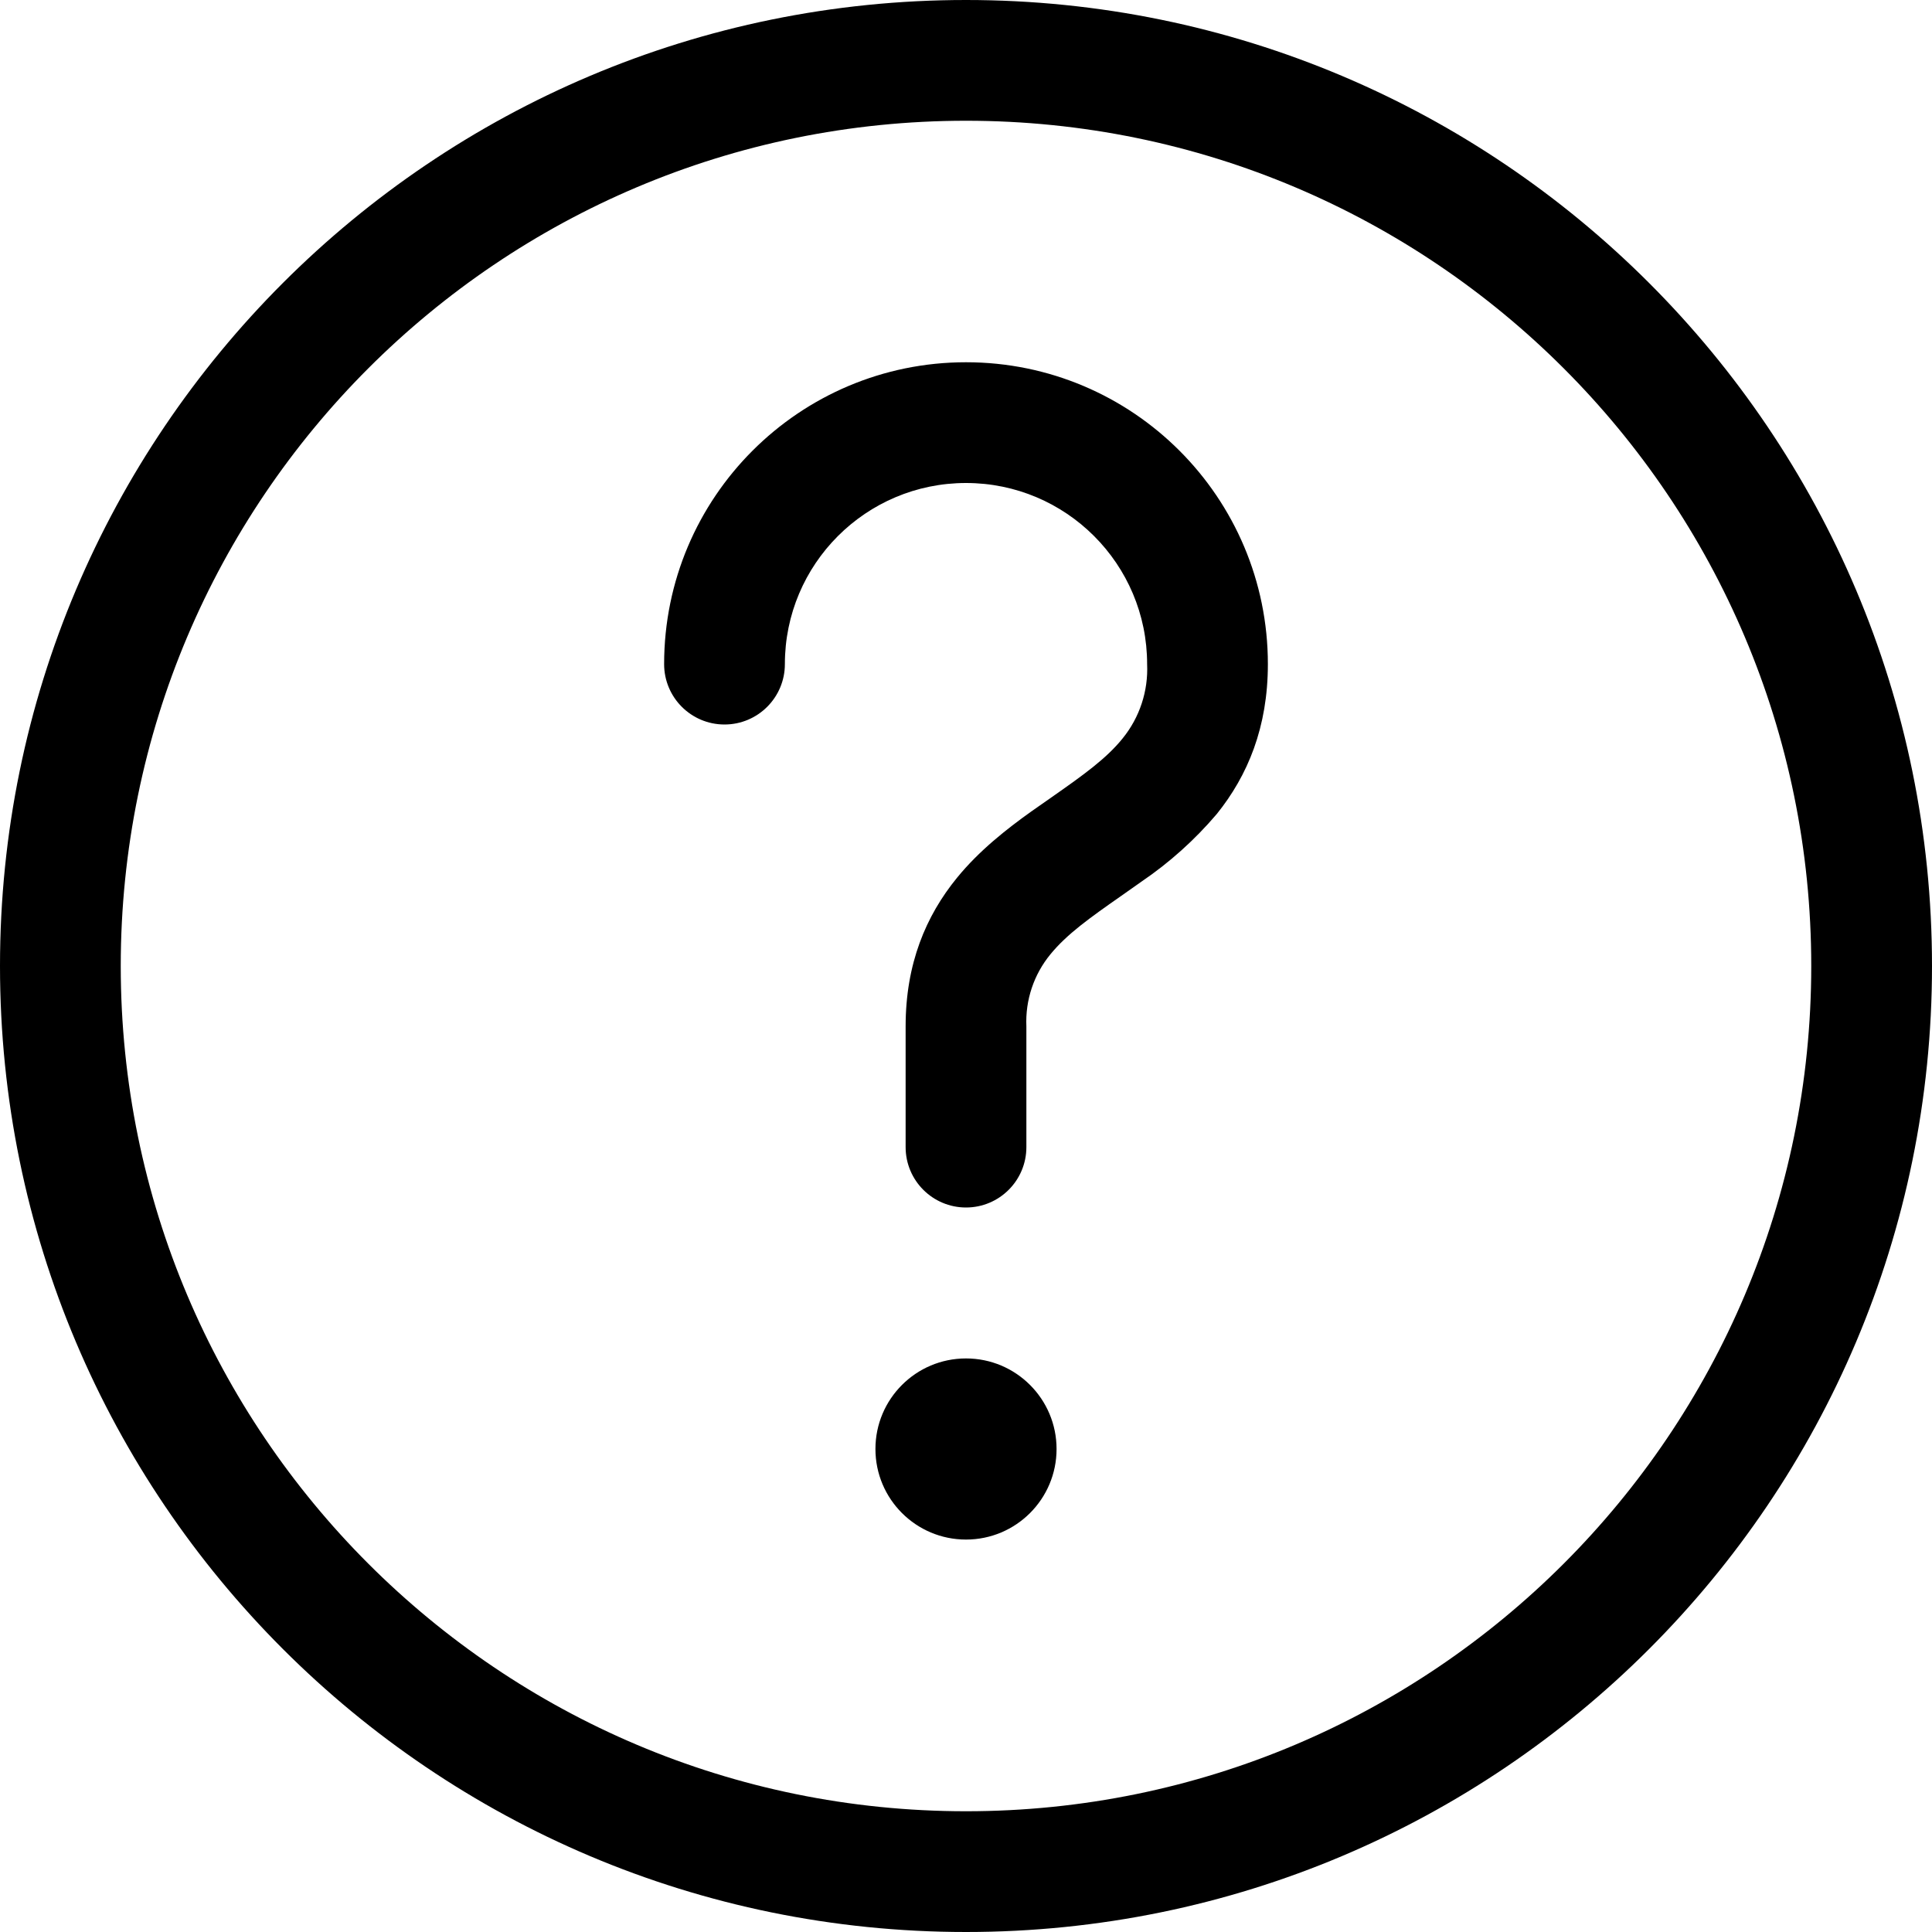
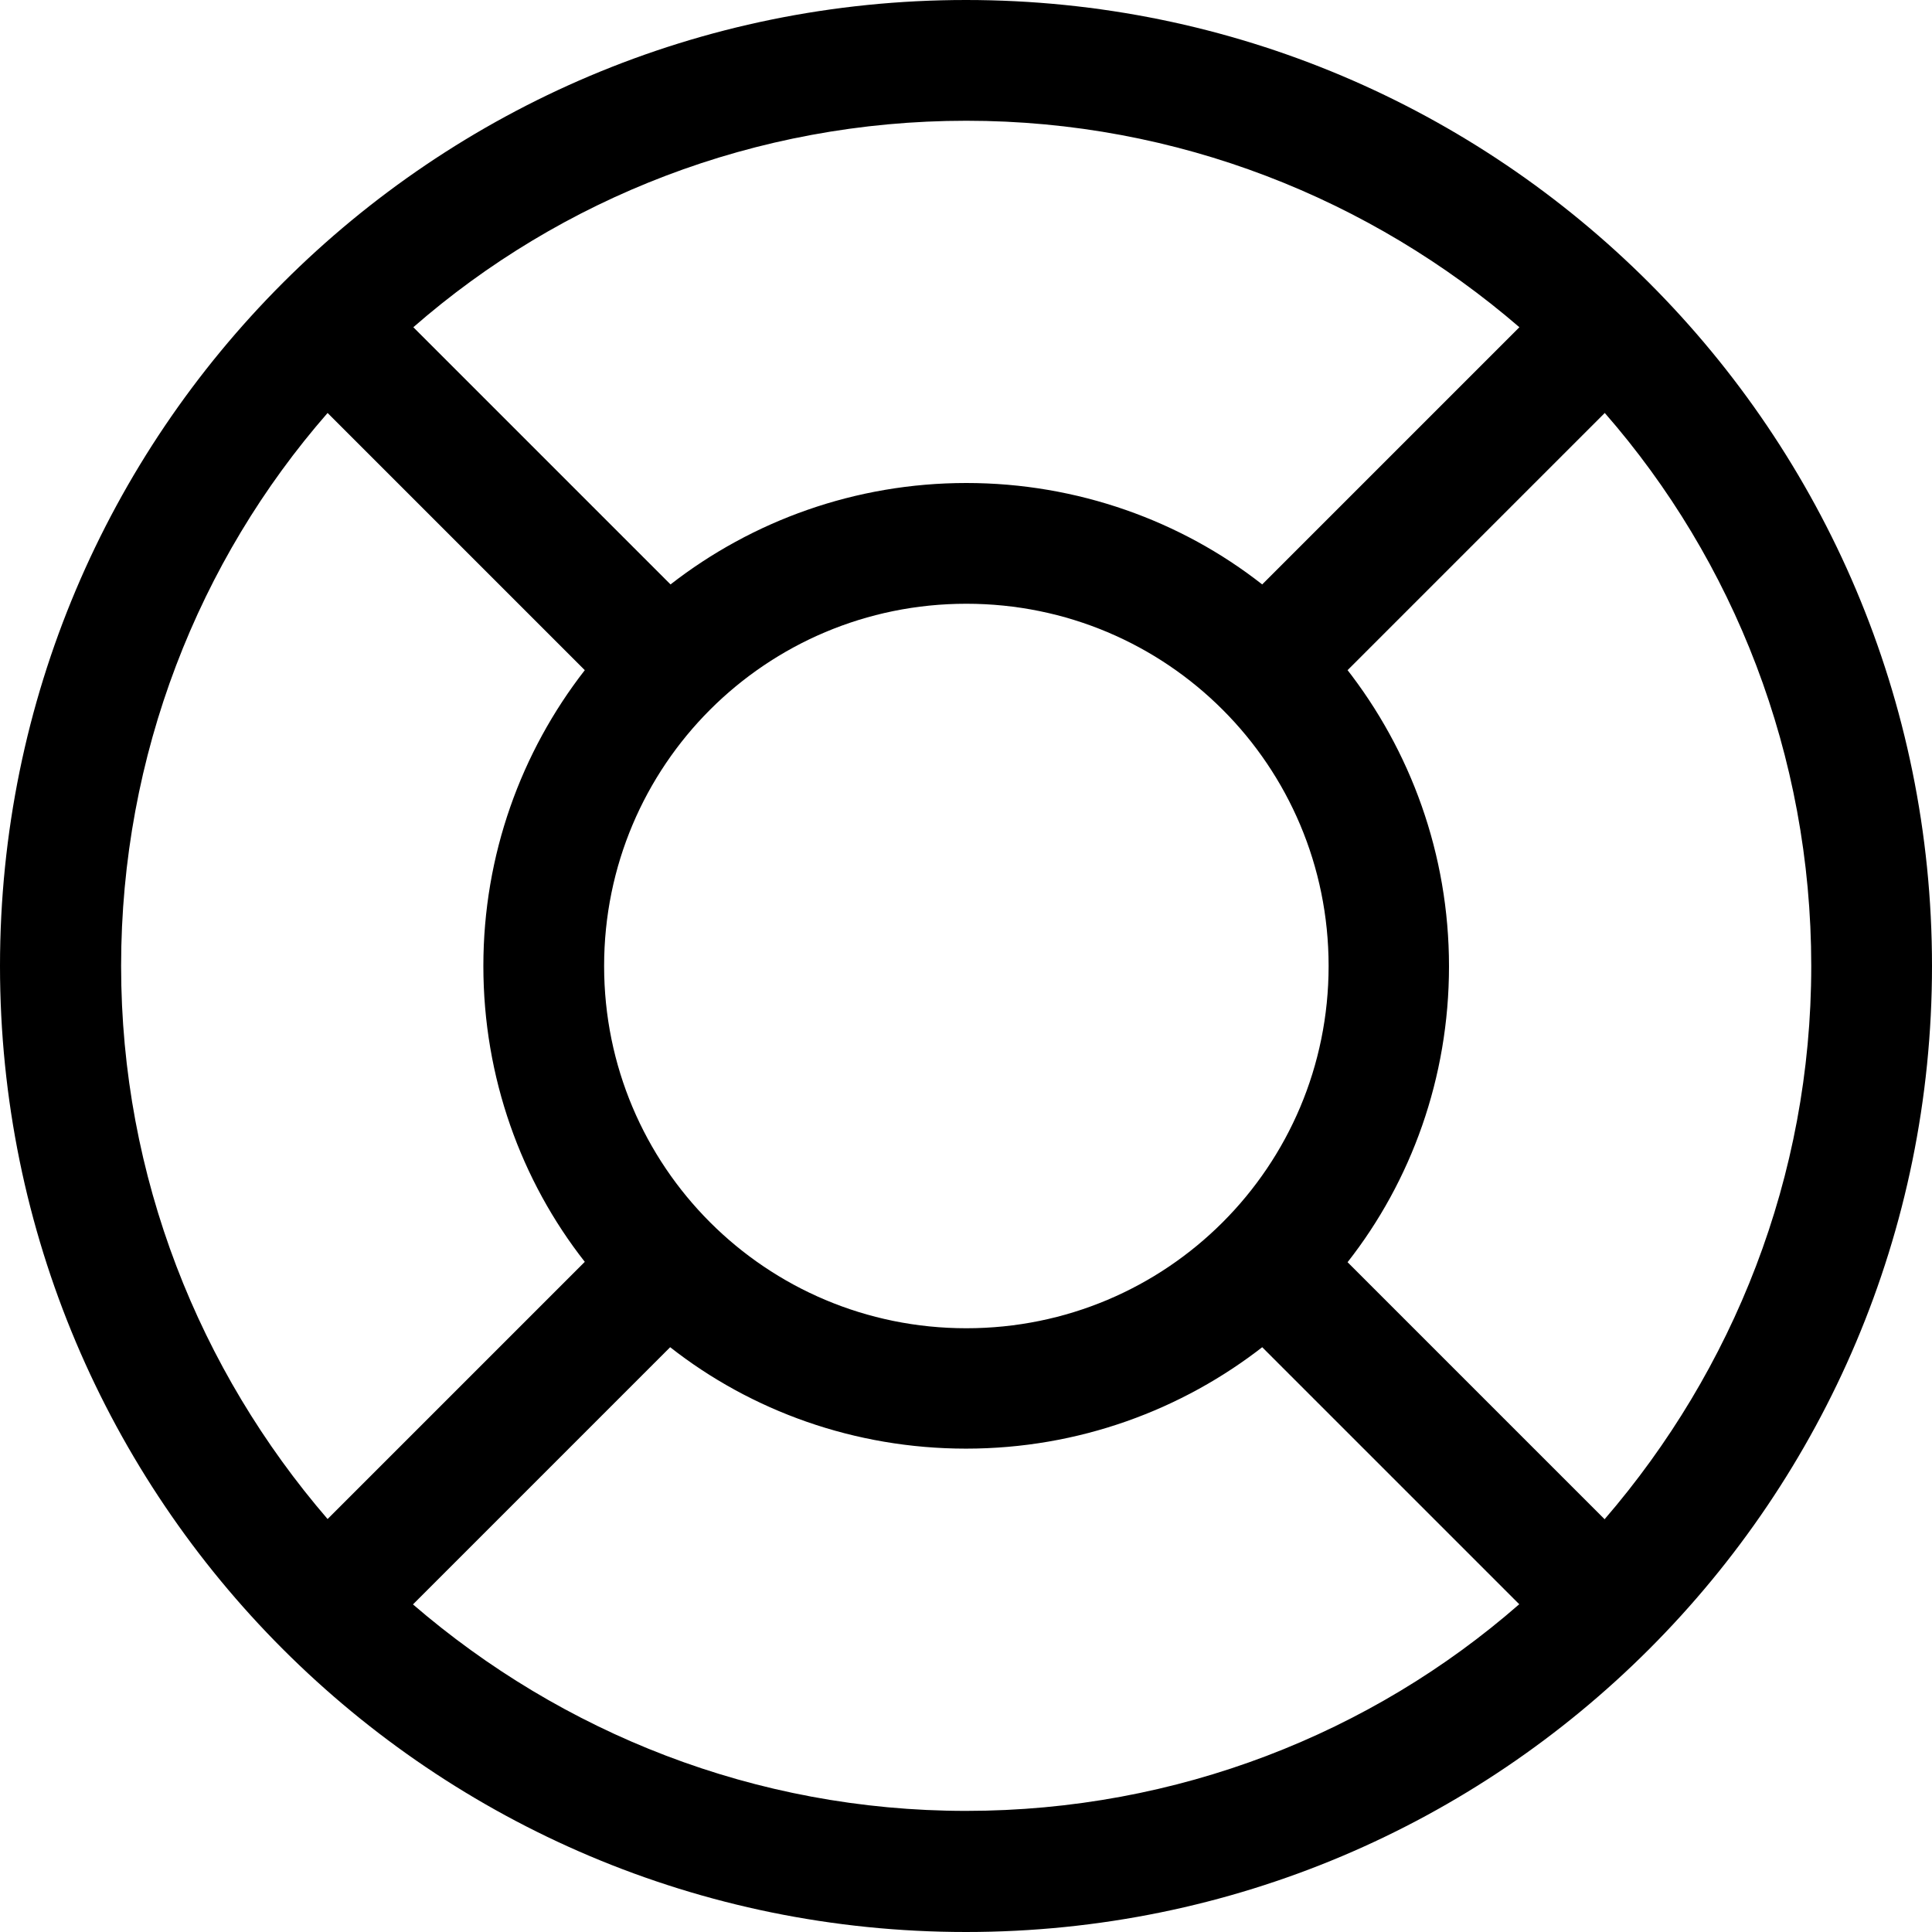
- <svg xmlns="http://www.w3.org/2000/svg" viewBox="0 0 16 16" fill="none">
-   <path fill="#000" d="M8 0a8 8 0 1 1 0 16A8 8 0 0 1 8 0Zm0 1a7 7 0 1 0 0 14A7 7 0 0 0 8 1Zm0 10.25a.75.75 0 1 1 0 1.5.75.75 0 0 1 0-1.5ZM8 3a2.5 2.5 0 0 1 2.5 2.5c0 .523-.167.923-.423 1.241a3.116 3.116 0 0 1-.625.561l-.166.117c-.262.183-.45.317-.586.483a.879.879 0 0 0-.2.598v1a.5.5 0 0 1-1 0v-1c0-.519.168-.915.425-1.23.185-.227.413-.405.616-.55l.173-.121c.26-.182.45-.318.584-.485A.91.91 0 0 0 9.5 5.5a1.5 1.5 0 1 0-3 0 .5.5 0 0 1-1 0A2.5 2.5 0 0 1 8 3Z" />
+ <svg xmlns="http://www.w3.org/2000/svg" fill="none" viewBox="0 0 16 16">
+   <path d="m8 16c4.42 0 8-3.58 8-8 0-4.42-3.58-8-8-8-4.42 0-8 3.58-8 8 0 4.42 3.58 8 8 8zm5.29-3.42c1.06-1.23 1.71-2.83 1.71-4.58 0-1.75-0.644-3.36-1.71-4.58l-2.13 2.13c-0.004-0.006-0.009-0.011-0.013-0.017 0.534 0.68 0.853 1.54 0.853 2.47 0 0.924-0.314 1.78-0.84 2.45l2.13 2.13zm-0.707 0.707-2.13-2.13c0.006-0.004 0.011-0.009 0.017-0.013-0.68 0.534-1.54 0.853-2.47 0.853-0.924 0-1.78-0.314-2.45-0.84l-2.13 2.13c1.23 1.06 2.83 1.71 4.58 1.71s3.36-0.644 4.58-1.71zm-9.87-0.707c-1.06-1.23-1.71-2.83-1.71-4.58 0-1.75 0.644-3.36 1.71-4.58l2.13 2.13c-0.527 0.677-0.84 1.53-0.84 2.45 0 0.924 0.314 1.78 0.84 2.45l-2.13 2.13zm2.84-7.74c0.677-0.527 1.53-0.84 2.45-0.84s1.78 0.314 2.45 0.84l2.13-2.13c-1.23-1.06-2.83-1.71-4.58-1.71s-3.36 0.644-4.58 1.71l2.13 2.13zm2.45 6.16c1.66 0 3-1.34 3-3 0-1.66-1.34-3-3-3s-3 1.34-3 3c0 1.66 1.34 3 3 3z" clip-rule="evenodd" fill="#000" fill-rule="evenodd" />
</svg>
